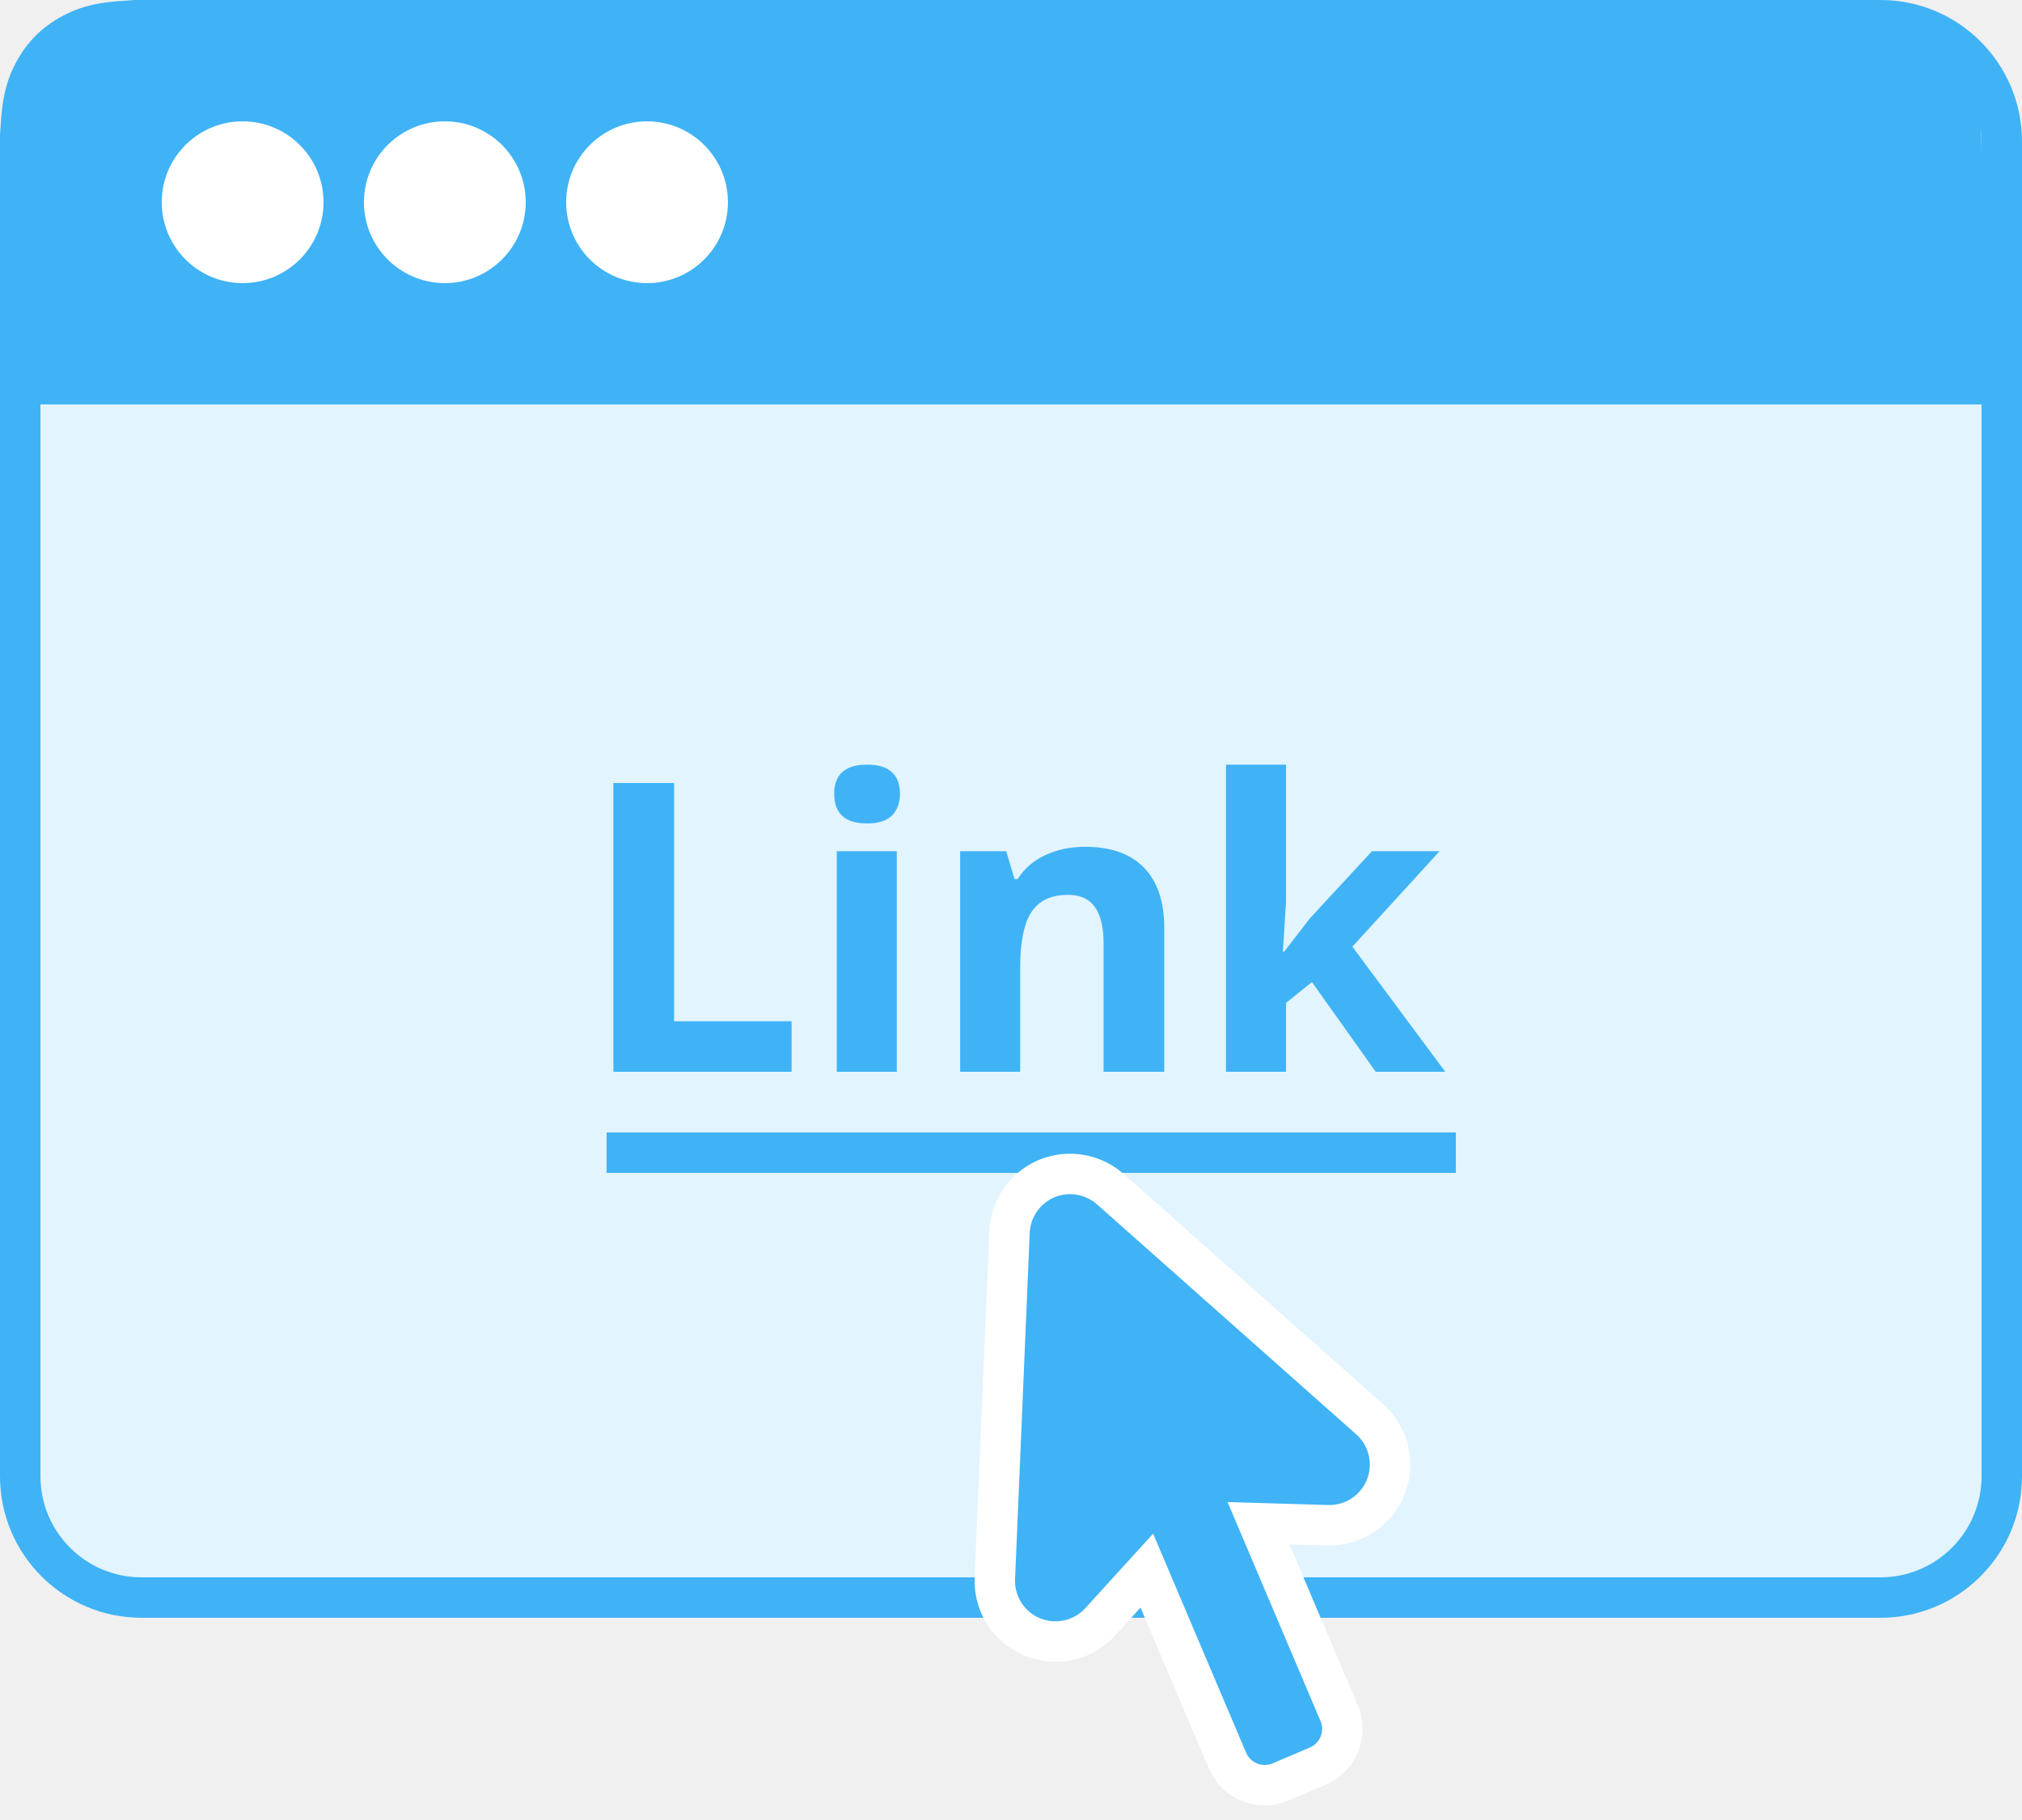
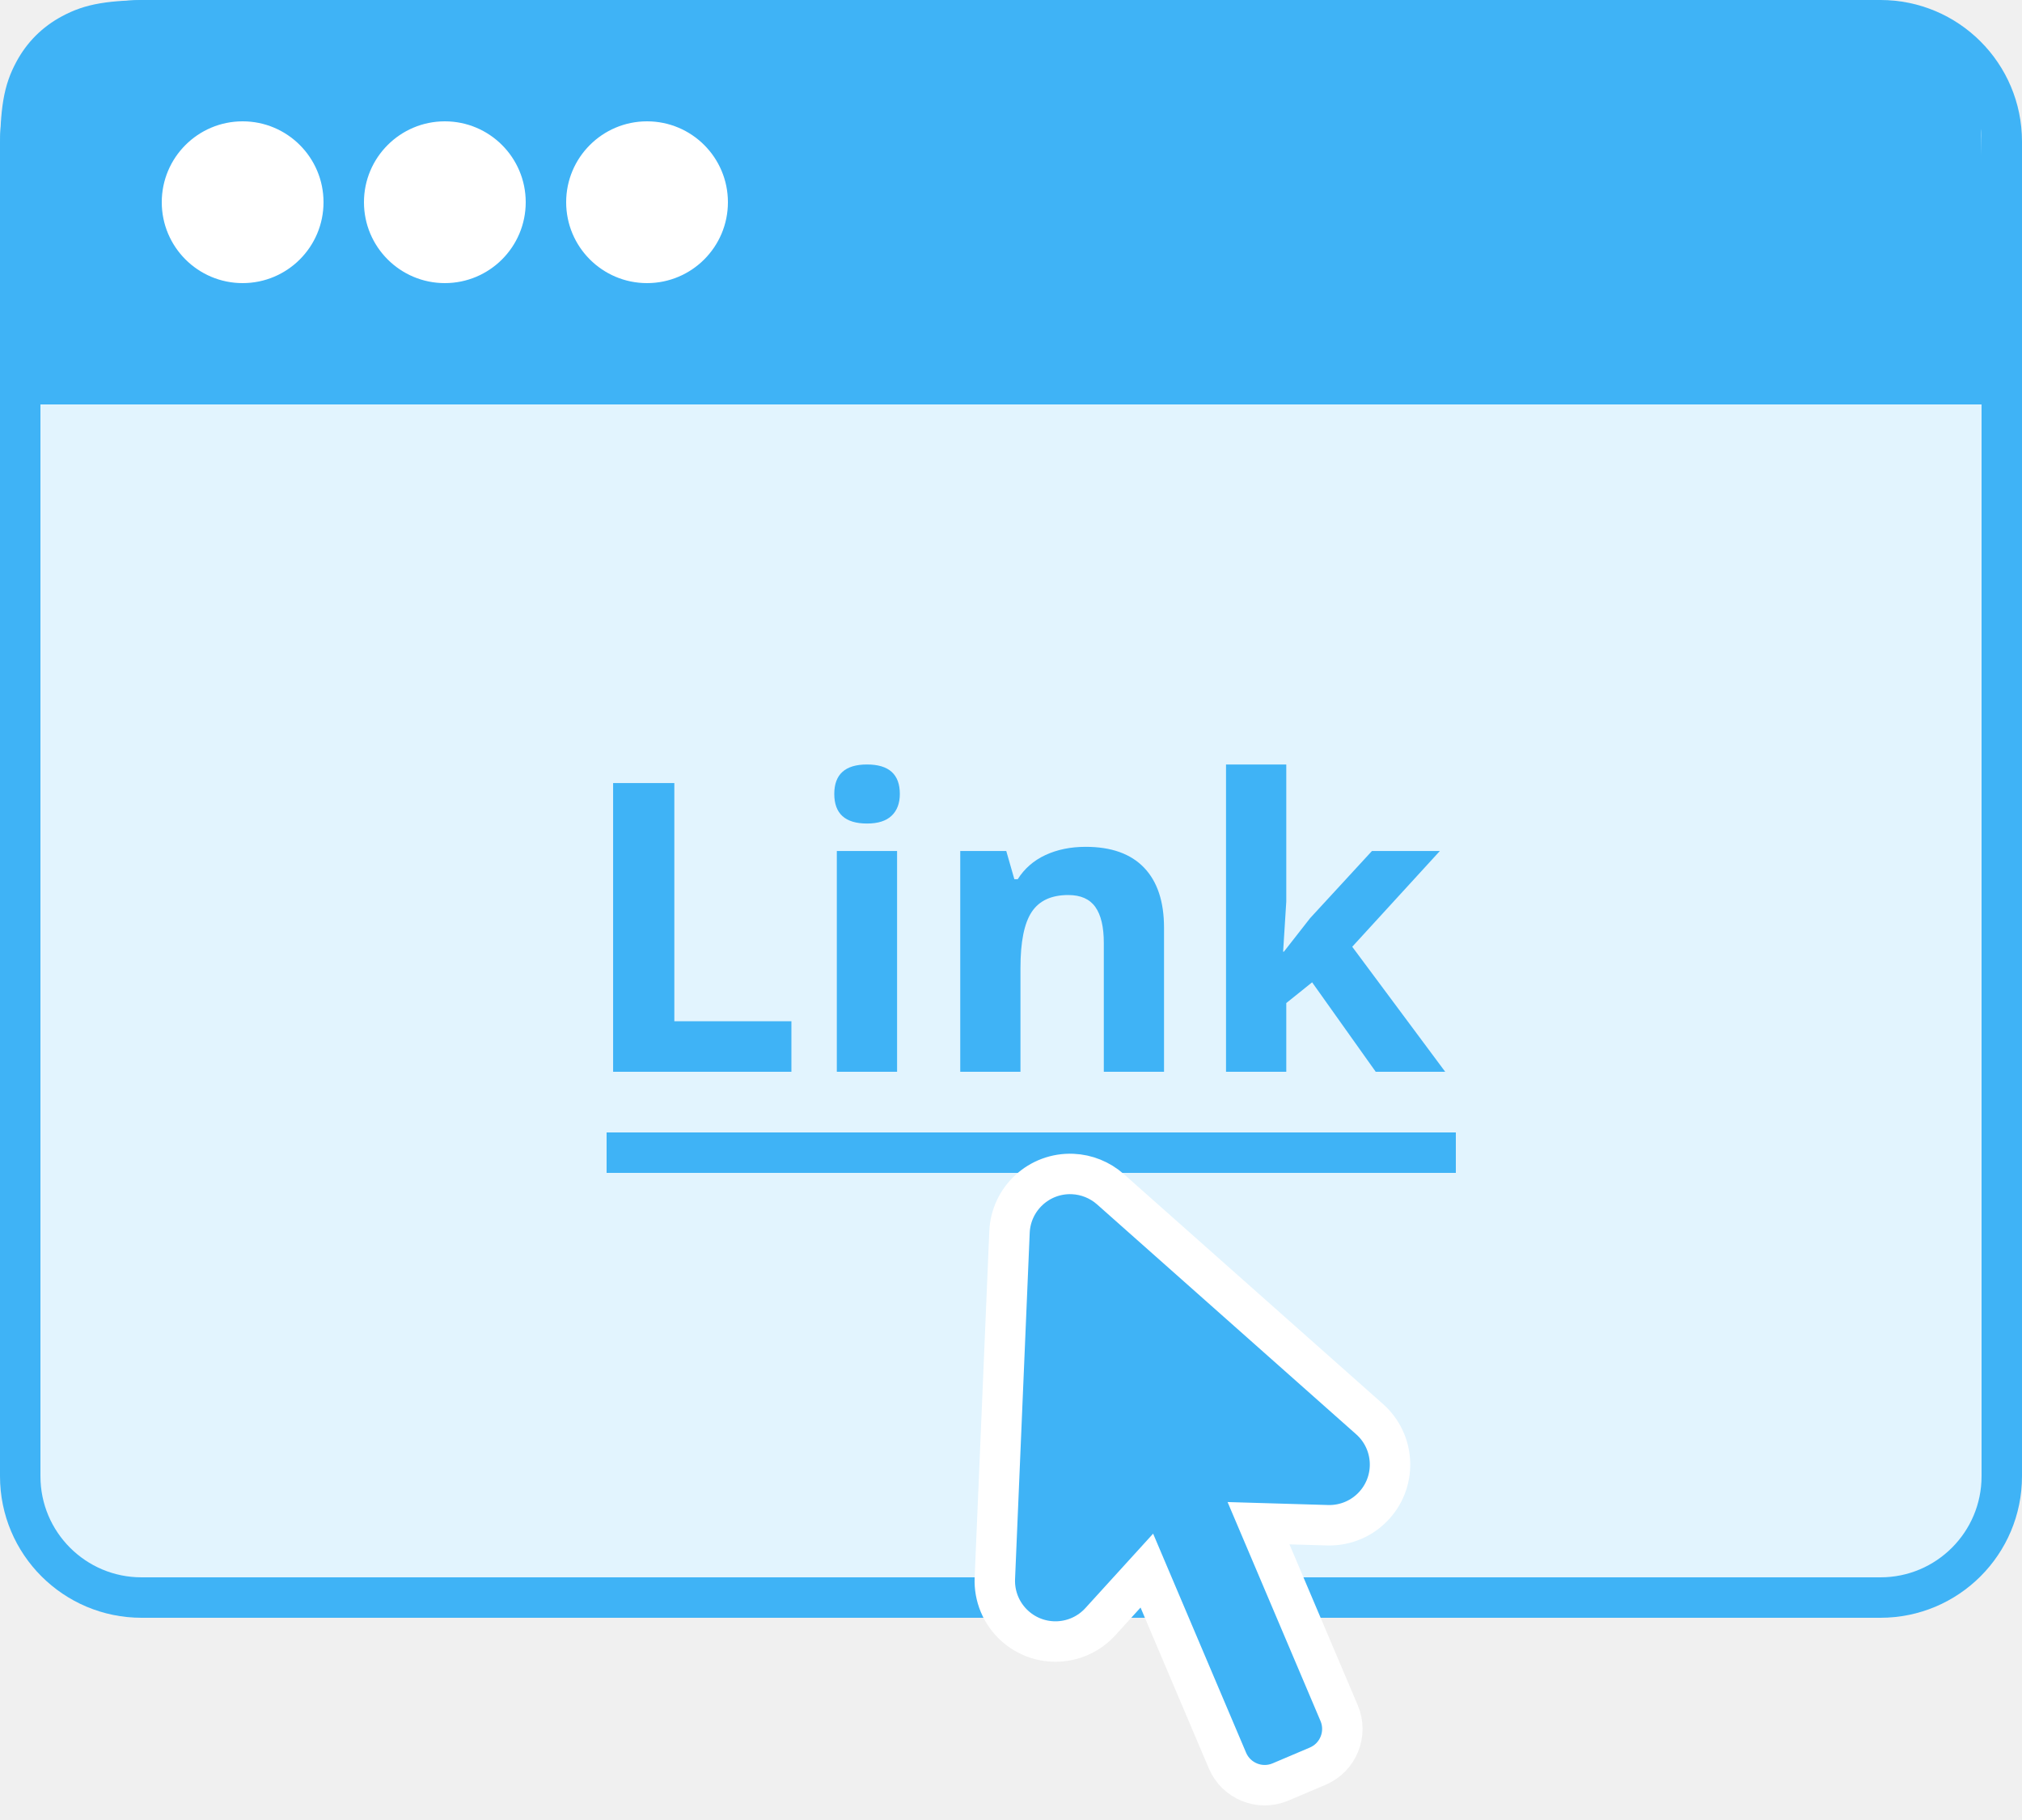
<svg xmlns="http://www.w3.org/2000/svg" xmlns:xlink="http://www.w3.org/1999/xlink" width="50px" height="45px" viewBox="0 0 50 45" version="1.1">
  <defs>
    <rect id="path-1" x="0" y="0" width="50" height="50" />
  </defs>
-   <g id="Handoff" stroke="none" stroke-width="1" fill="none" fill-rule="evenodd">
-     <g id="Artboard-2" transform="translate(-695, -329)">
-       <g id="Link" transform="translate(695, 324)">
+   <g id="Icons" stroke="none" stroke-width="1" fill="none" fill-rule="evenodd">
+     <g id="Artboard-2" transform="translate(-210, -35)">
+       <g id="Link" transform="translate(210, 30)">
        <mask id="mask-2" fill="white">
          <use xlink:href="#path-1" />
        </mask>
        <g id="Mask" />
        <g mask="url(#mask-2)">
          <rect id="frame" x="0" y="0" width="50" height="50" />
          <rect id="Rectangle-13" stroke="#3FB3F6" fill="#E2F4FE" x="0.5" y="5.5" width="49" height="39" rx="3" />
-           <text font-family="OpenSans-Bold, Open Sans" font-size="10" font-weight="bold" fill="#3FB3F6">
-             <tspan x="14.263" y="31.5">Link</tspan>
-           </text>
+           <path d="M15.161,31.5 L15.161,24.361 L16.675,24.361 L16.675,30.25 L19.57,30.25 L19.57,31.5 L15.161,31.5 Z M20.63,24.63 C20.63,24.145 20.9,23.902 21.44,23.902 C21.981,23.902 22.251,24.145 22.251,24.63 C22.251,24.861 22.183,25.041 22.048,25.169 C21.913,25.298 21.711,25.362 21.44,25.362 C20.9,25.362 20.63,25.118 20.63,24.63 Z M22.183,31.5 L20.693,31.5 L20.693,26.041 L22.183,26.041 L22.183,31.5 Z M28.784,31.5 L27.295,31.5 L27.295,28.312 C27.295,27.918 27.225,27.622 27.085,27.425 C26.945,27.228 26.722,27.13 26.416,27.13 C25.999,27.13 25.698,27.269 25.513,27.547 C25.327,27.826 25.234,28.287 25.234,28.932 L25.234,31.5 L23.745,31.5 L23.745,26.041 L24.883,26.041 L25.083,26.739 L25.166,26.739 C25.332,26.476 25.561,26.276 25.852,26.141 C26.143,26.006 26.475,25.938 26.846,25.938 C27.48,25.938 27.962,26.11 28.291,26.454 C28.62,26.797 28.784,27.293 28.784,27.94 L28.784,31.5 Z M31.748,28.531 L32.397,27.701 L33.926,26.041 L35.605,26.041 L33.438,28.409 L35.737,31.5 L34.019,31.5 L32.446,29.288 L31.807,29.801 L31.807,31.5 L30.317,31.5 L30.317,23.902 L31.807,23.902 L31.807,27.291 L31.729,28.531 L31.748,28.531 Z" fill="#3FB3F6" />
          <rect id="Rectangle-2" fill="#3FB3F6" x="15" y="33" width="21" height="1" />
          <path d="M0.5,14.5 L48.5,14.5 L48.5,8.846 C48.5,7.702 48.412,7.244 48.158,6.771 C47.944,6.369 47.631,6.056 47.229,5.842 C46.756,5.588 46.298,5.5 45.154,5.5 L3.846,5.5 C2.702,5.5 2.244,5.588 1.771,5.842 C1.369,6.056 1.056,6.369 0.842,6.771 C0.588,7.244 0.5,7.702 0.5,8.846 L0.5,14.5 Z" id="Rectangle-13" stroke="#3FB3F6" fill="#3FB3F6" />
          <path d="M30.5,43.398 L30.5,48.5 C30.5,49.052 30.052,49.5 29.5,49.5 L28.5,49.5 C27.948,49.5 27.5,49.052 27.5,48.5 L27.5,43.398 L25.947,44.112 C25.194,44.457 24.304,44.128 23.958,43.375 C23.772,42.971 23.775,42.506 23.966,42.105 L27.645,34.365 C28.001,33.617 28.896,33.299 29.644,33.655 C29.955,33.803 30.206,34.054 30.355,34.365 L34.034,42.105 C34.389,42.853 34.071,43.748 33.323,44.103 C32.922,44.294 32.457,44.297 32.053,44.112 L30.5,43.398 Z" id="Combined-Shape" stroke="#FFFFFF" fill="#3FB3F6" transform="translate(29.00001, 41.50459) rotate(-23) translate(-29.00001, -41.50459) " />
          <circle id="Oval-10" fill="#FFFFFF" cx="6" cy="10" r="2" />
          <circle id="Oval-10" fill="#FFFFFF" cx="11" cy="10" r="2" />
          <circle id="Oval-10" fill="#FFFFFF" cx="16" cy="10" r="2" />
        </g>
      </g>
    </g>
  </g>
</svg>
